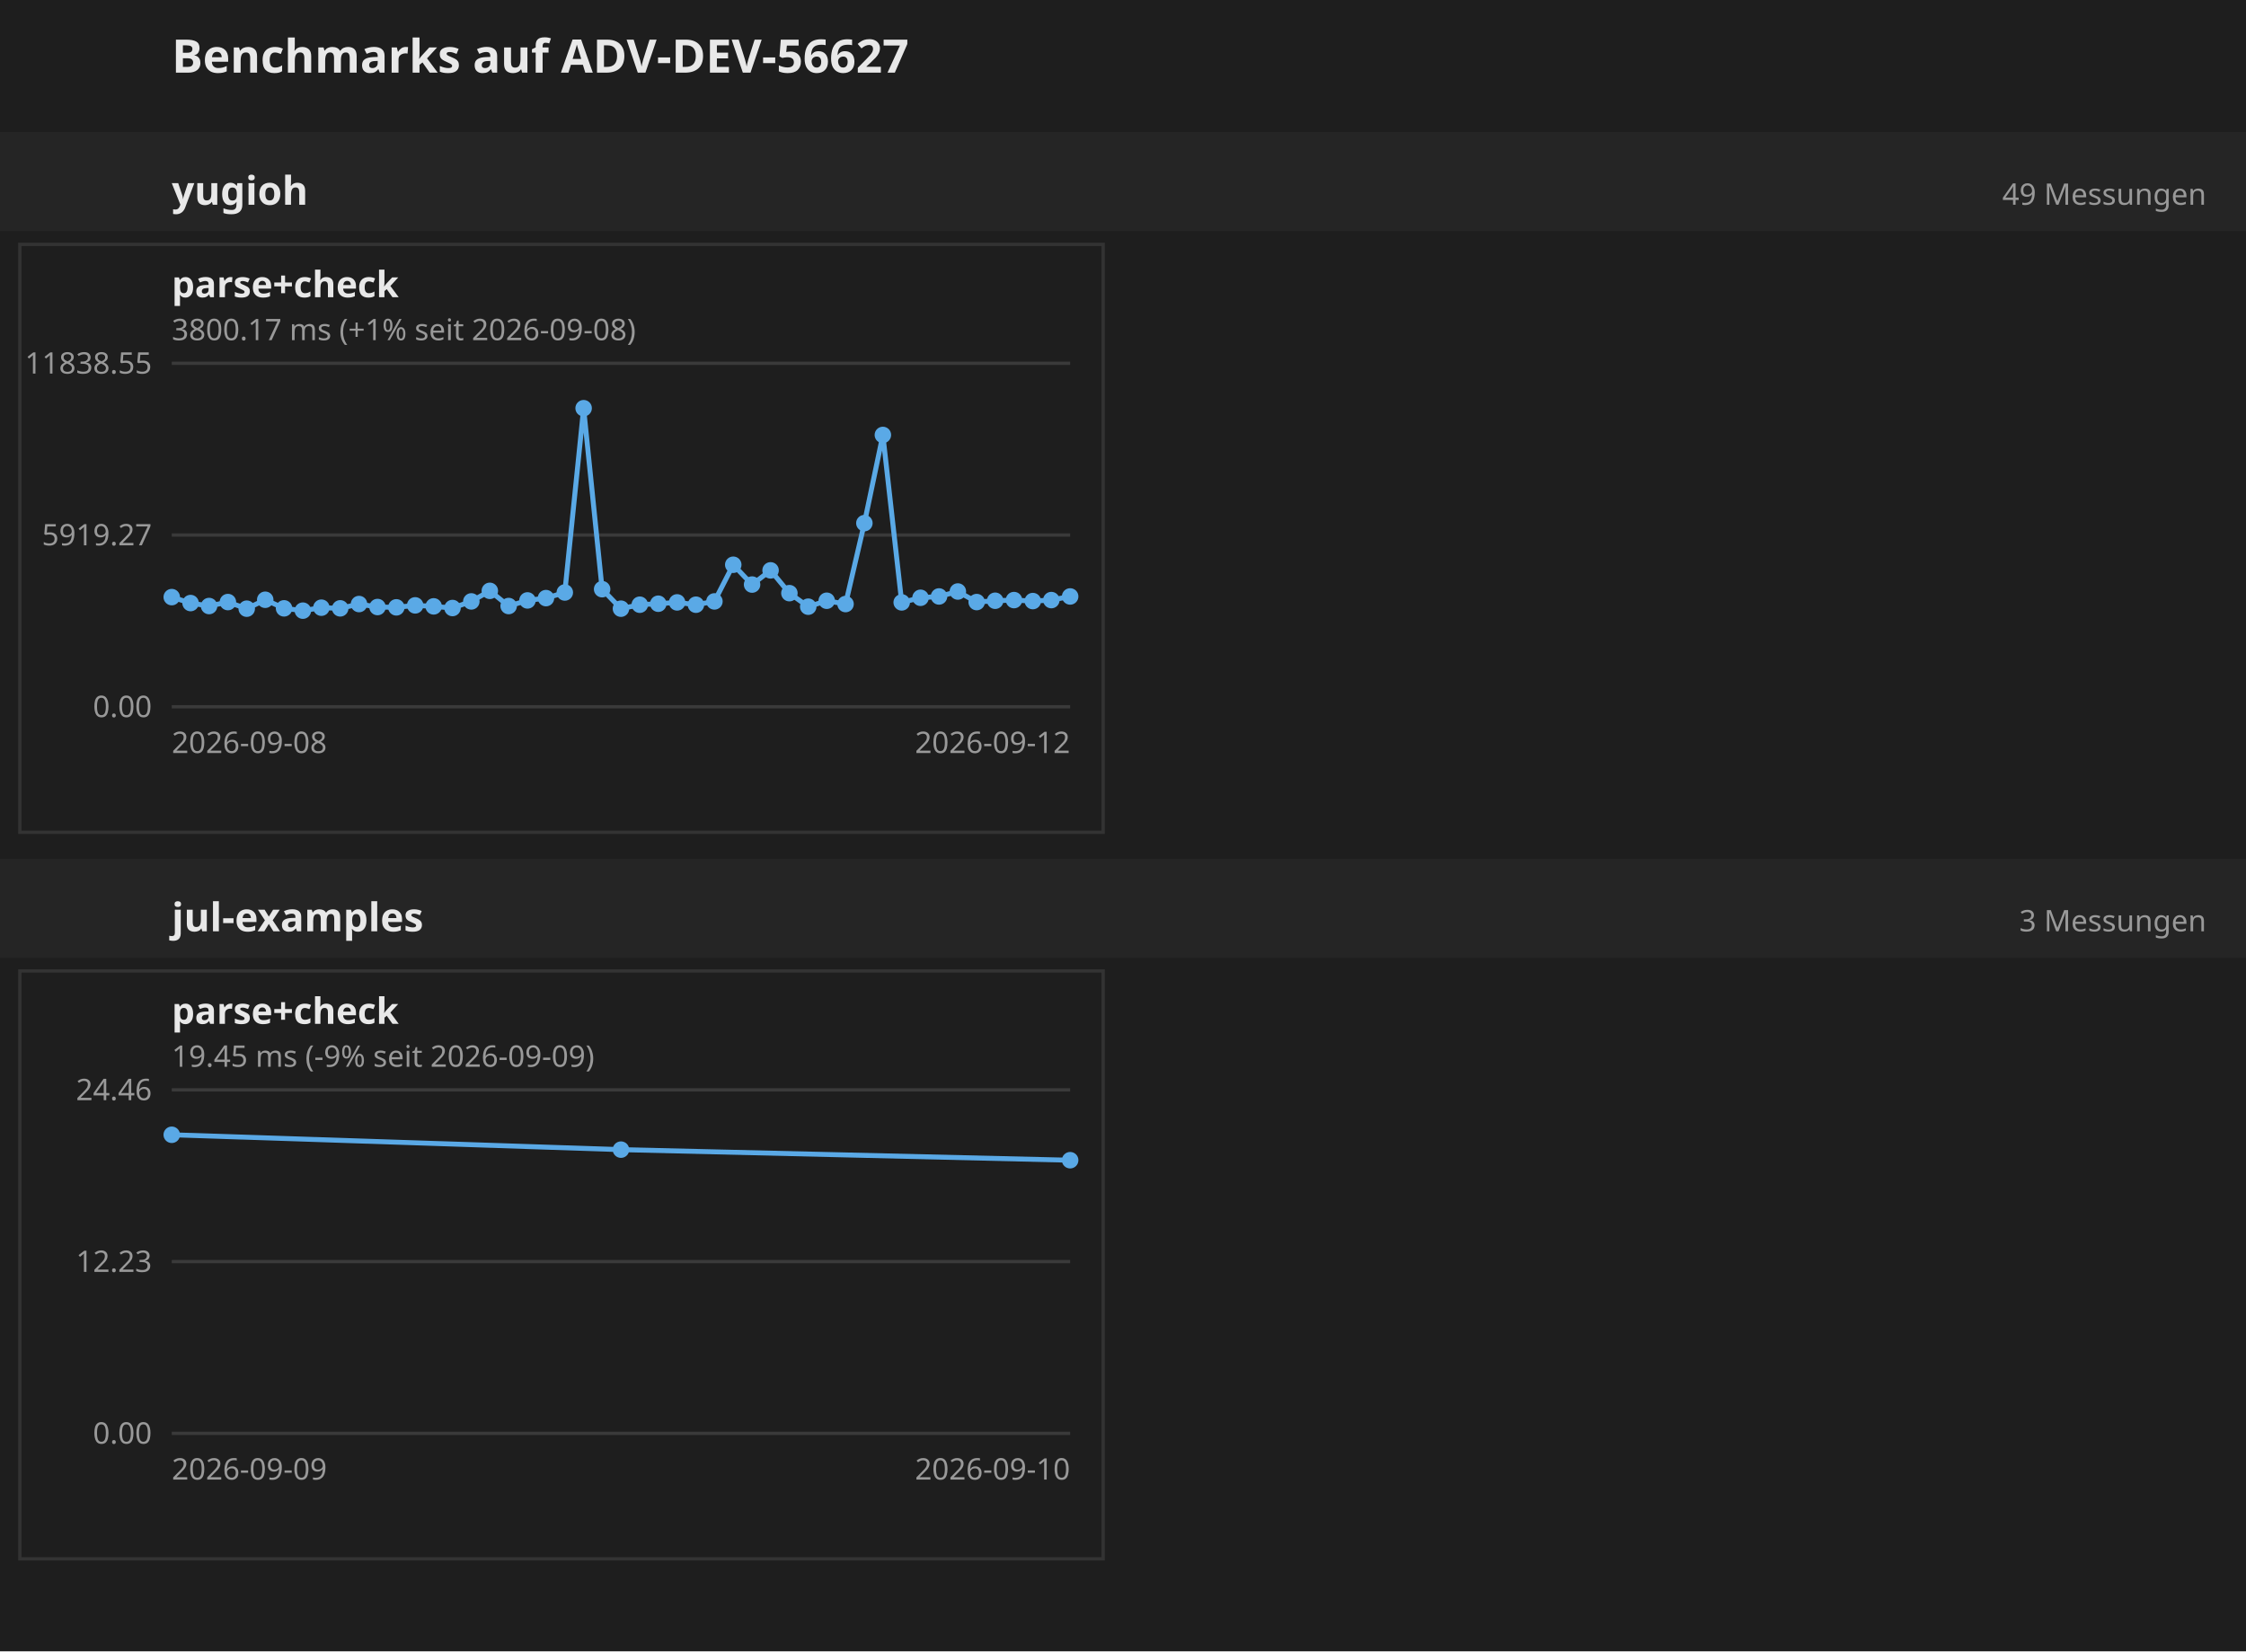
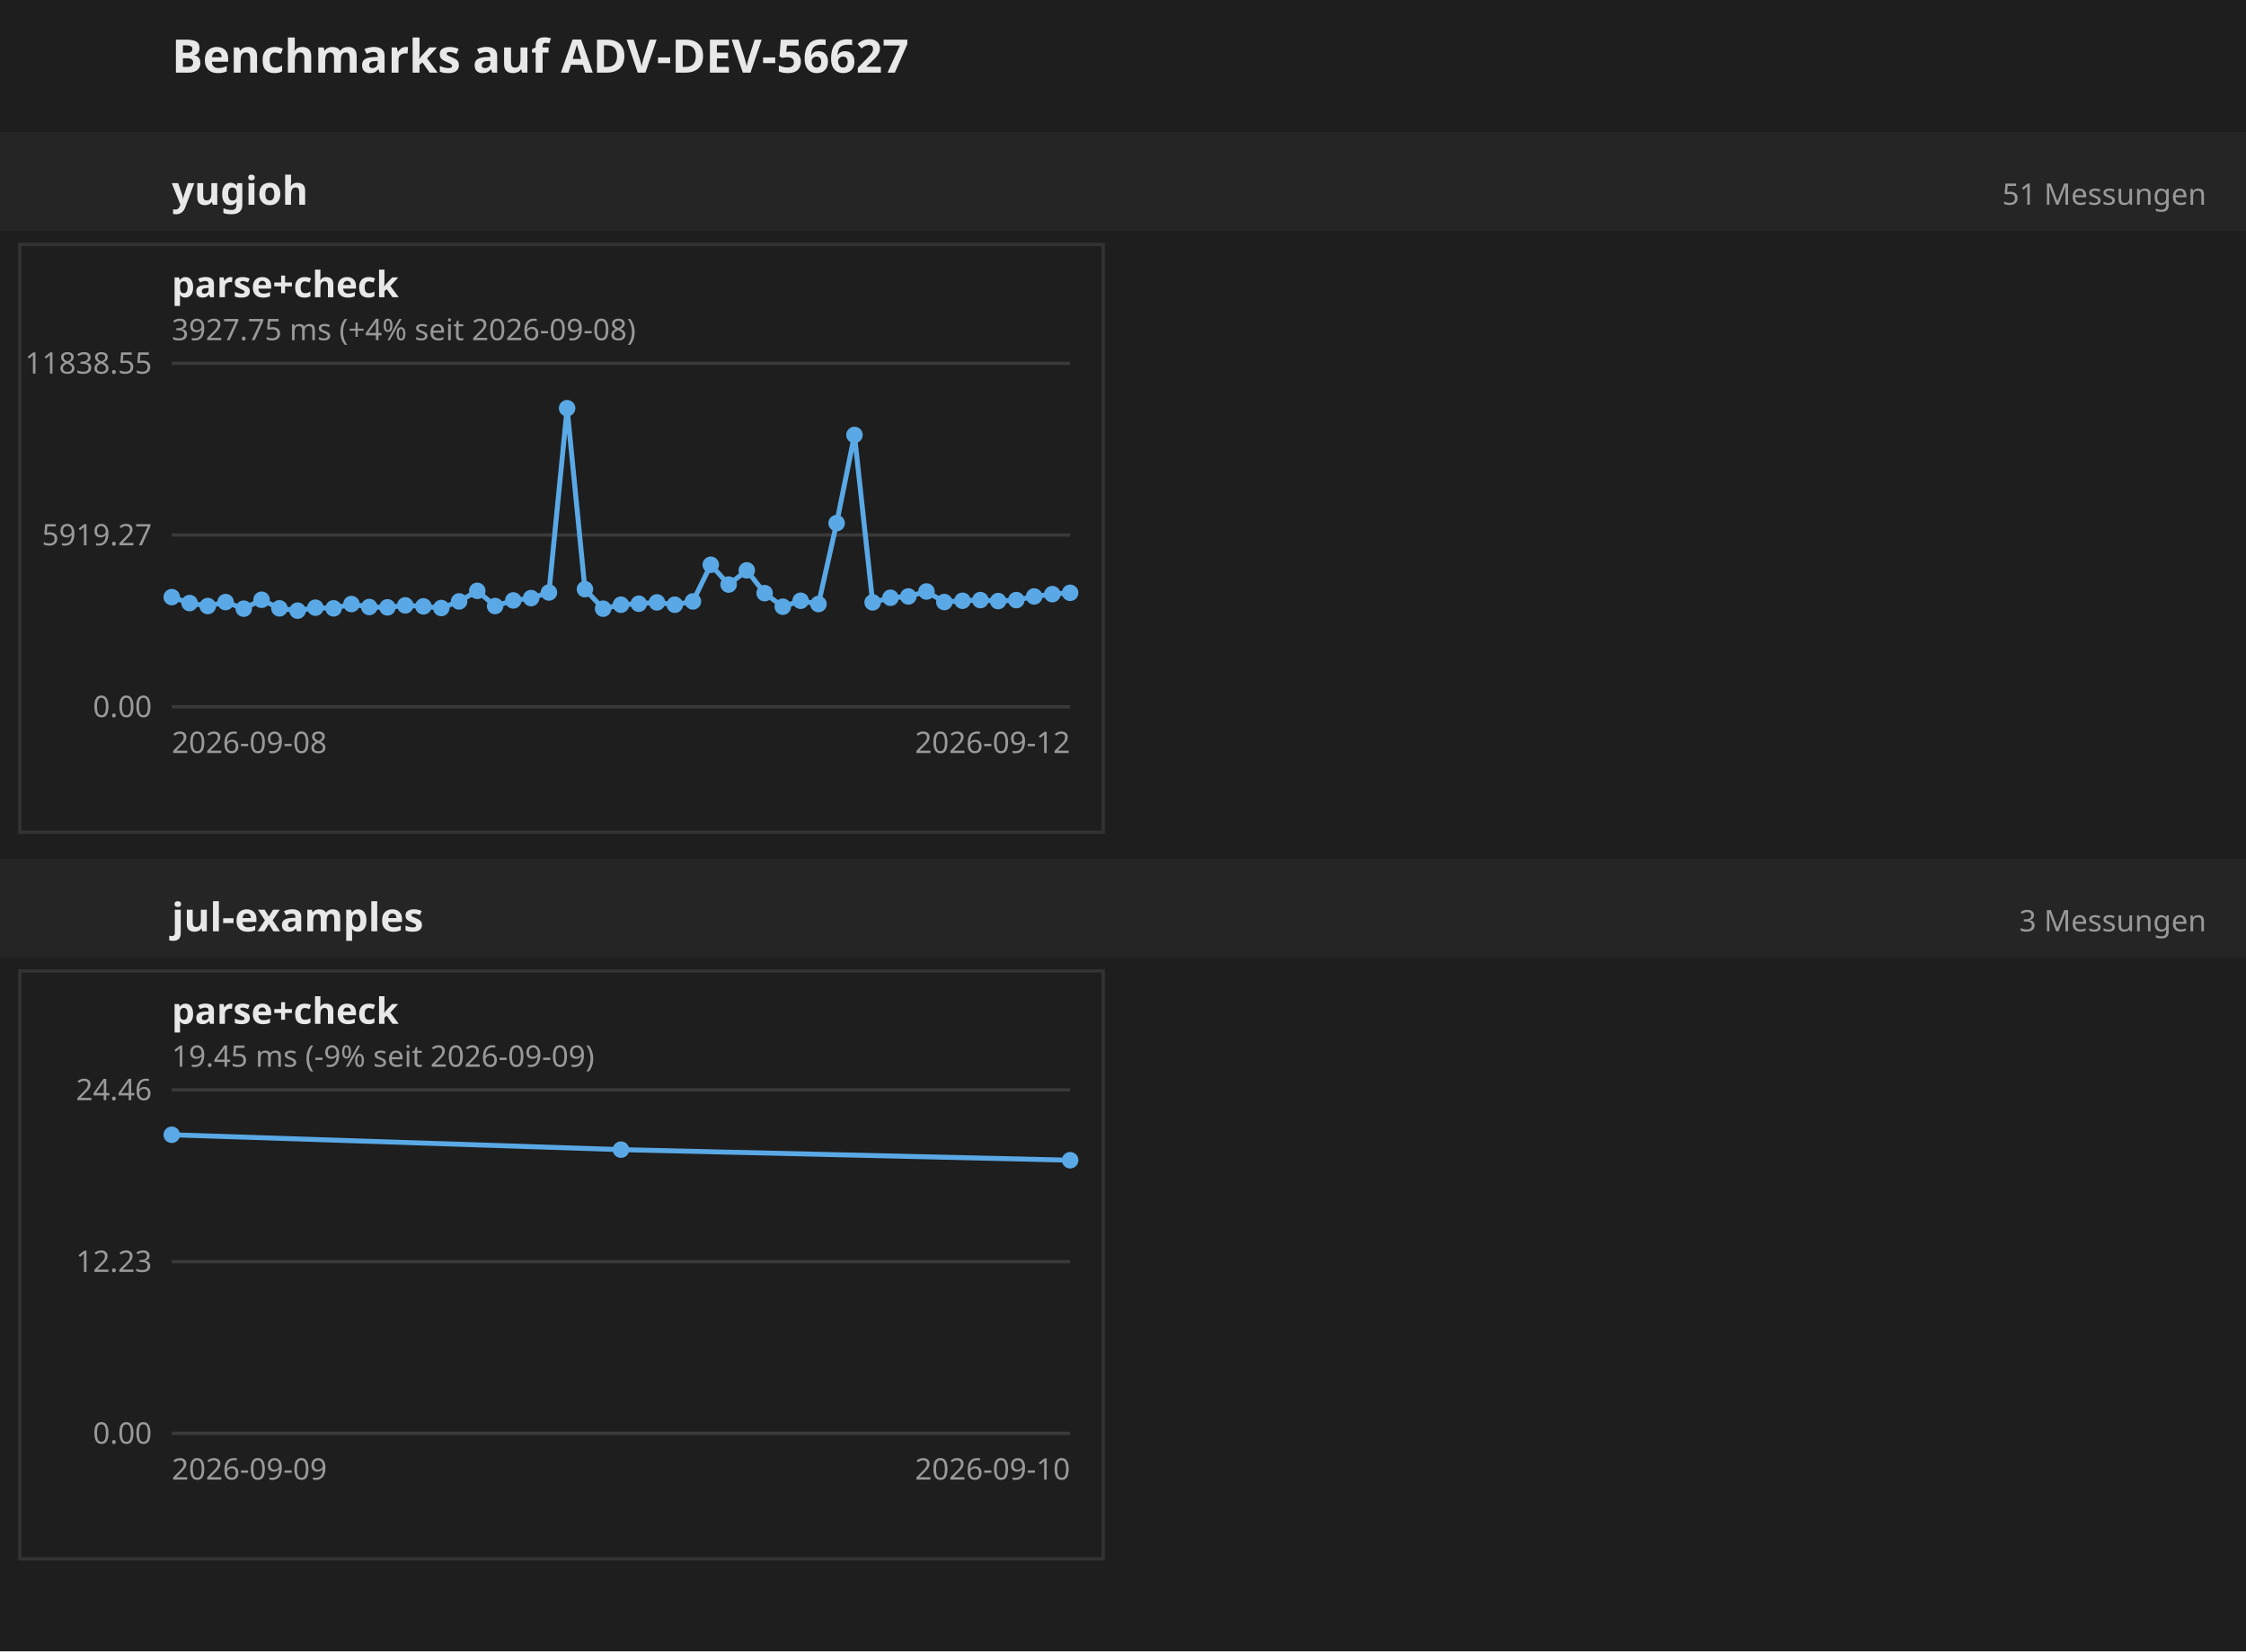
<svg xmlns="http://www.w3.org/2000/svg" width="680" height="500" font-family="sans-serif">
  <rect width="680" height="500" fill="#1e1e1e" />
  <text x="52" y="22" font-size="14" font-weight="bold" fill="#e8e8e8">Benchmarks auf ADV-DEV-56627</text>
  <g transform="translate(0 40)">
    <rect x="0" y="0" width="680" height="30" fill="#252525" />
    <text x="52" y="22" font-size="12" font-weight="bold" fill="#e8e8e8">yugioh</text>
-     <text x="668" y="22" text-anchor="end" font-size="9" fill="#999">49 Messungen</text>
+     <text x="668" y="22" text-anchor="end" font-size="9" fill="#999">51 Messungen</text>
    <g transform="translate(0 30)">
      <g transform="translate(0 0)">
        <rect x="6" y="4" width="328" height="178" fill="none" stroke="#333" />
        <text x="52" y="20" font-size="11" font-weight="bold" fill="#e8e8e8">parse+check</text>
-         <text x="52" y="33" font-size="9" fill="#999">3800.17 ms (+1% seit 2026-09-08)</text>
+         <text x="52" y="33" font-size="9" fill="#999">3927.75 ms (+4% seit 2026-09-08)</text>
        <line x1="52" y1="144.0" x2="324" y2="144.0" stroke="#3a3a3a" />
        <text x="46" y="144.0" text-anchor="end" dominant-baseline="middle" font-size="9" fill="#999">0.00</text>
        <line x1="52" y1="92.0" x2="324" y2="92.0" stroke="#3a3a3a" />
        <text x="46" y="92.0" text-anchor="end" dominant-baseline="middle" font-size="9" fill="#999">5919.27</text>
        <line x1="52" y1="40.0" x2="324" y2="40.0" stroke="#3a3a3a" />
        <text x="46" y="40.0" text-anchor="end" dominant-baseline="middle" font-size="9" fill="#999">11838.55</text>
        <text x="52" y="158" font-size="9" fill="#999">2026-09-08</text>
        <text x="324" y="158" text-anchor="end" font-size="9" fill="#999">2026-09-12</text>
-         <polyline fill="none" stroke="#5aa9e6" stroke-width="1.5" points="52.0,110.8 57.7,112.6 63.3,113.5 69.0,112.3 74.7,114.3 80.3,111.6 86.0,114.2 91.7,114.9 97.3,114.0 103.0,114.2 108.7,112.9 114.3,113.8 120.0,113.9 125.7,113.3 131.3,113.6 137.0,114.1 142.7,112.1 148.3,108.9 154.0,113.5 159.7,111.8 165.3,111.1 171.0,109.4 176.7,53.6 182.3,108.4 188.0,114.3 193.7,113.1 199.3,112.8 205.0,112.4 210.7,113.1 216.3,112.1 222.0,101.0 227.7,107.0 233.3,102.7 239.0,109.6 244.7,113.7 250.3,111.9 256.0,112.9 261.7,88.4 267.3,61.7 273.0,112.4 278.7,111.0 284.3,110.6 290.0,109.1 295.7,112.3 301.3,111.9 307.0,111.7 312.7,112.0 318.3,111.7 324.0,110.6" />
+         <polyline fill="none" stroke="#5aa9e6" stroke-width="1.5" points="52.0,110.8 57.4,112.6 62.9,113.5 68.3,112.3 73.8,114.3 79.2,111.6 84.6,114.2 90.1,114.9 95.5,114.0 101.0,114.2 106.4,112.9 111.8,113.8 117.3,113.9 122.7,113.3 128.2,113.6 133.6,114.1 139.0,112.1 144.5,108.9 149.9,113.5 155.4,111.8 160.8,111.1 166.2,109.4 171.7,53.6 177.1,108.4 182.6,114.3 188.0,113.1 193.4,112.8 198.9,112.4 204.3,113.1 209.8,112.1 215.2,101.0 220.6,107.0 226.1,102.7 231.5,109.6 237.0,113.7 242.4,111.9 247.8,112.9 253.3,88.4 258.7,61.7 264.2,112.4 269.6,111.0 275.0,110.6 280.5,109.1 285.9,112.3 291.4,111.9 296.8,111.7 302.2,112.0 307.7,111.7 313.1,110.6 318.6,109.9 324.0,109.5" />
        <circle cx="52.0" cy="110.8" r="2.5" fill="#5aa9e6" />
-         <circle cx="57.7" cy="112.6" r="2.5" fill="#5aa9e6" />
-         <circle cx="63.3" cy="113.5" r="2.5" fill="#5aa9e6" />
-         <circle cx="69.0" cy="112.3" r="2.5" fill="#5aa9e6" />
-         <circle cx="74.7" cy="114.3" r="2.5" fill="#5aa9e6" />
-         <circle cx="80.3" cy="111.6" r="2.5" fill="#5aa9e6" />
-         <circle cx="86.0" cy="114.2" r="2.5" fill="#5aa9e6" />
-         <circle cx="91.7" cy="114.9" r="2.5" fill="#5aa9e6" />
-         <circle cx="97.3" cy="114.0" r="2.5" fill="#5aa9e6" />
-         <circle cx="103.0" cy="114.2" r="2.5" fill="#5aa9e6" />
-         <circle cx="108.7" cy="112.9" r="2.5" fill="#5aa9e6" />
-         <circle cx="114.3" cy="113.8" r="2.5" fill="#5aa9e6" />
-         <circle cx="120.0" cy="113.9" r="2.5" fill="#5aa9e6" />
-         <circle cx="125.7" cy="113.3" r="2.5" fill="#5aa9e6" />
-         <circle cx="131.3" cy="113.6" r="2.5" fill="#5aa9e6" />
-         <circle cx="137.0" cy="114.1" r="2.5" fill="#5aa9e6" />
-         <circle cx="142.7" cy="112.1" r="2.5" fill="#5aa9e6" />
-         <circle cx="148.3" cy="108.9" r="2.5" fill="#5aa9e6" />
-         <circle cx="154.0" cy="113.5" r="2.5" fill="#5aa9e6" />
-         <circle cx="159.7" cy="111.8" r="2.5" fill="#5aa9e6" />
-         <circle cx="165.3" cy="111.1" r="2.5" fill="#5aa9e6" />
-         <circle cx="171.0" cy="109.4" r="2.5" fill="#5aa9e6" />
-         <circle cx="176.7" cy="53.6" r="2.5" fill="#5aa9e6" />
-         <circle cx="182.3" cy="108.4" r="2.5" fill="#5aa9e6" />
-         <circle cx="188.0" cy="114.3" r="2.5" fill="#5aa9e6" />
-         <circle cx="193.7" cy="113.1" r="2.5" fill="#5aa9e6" />
-         <circle cx="199.3" cy="112.8" r="2.5" fill="#5aa9e6" />
-         <circle cx="205.0" cy="112.4" r="2.5" fill="#5aa9e6" />
-         <circle cx="210.7" cy="113.1" r="2.5" fill="#5aa9e6" />
-         <circle cx="216.3" cy="112.1" r="2.5" fill="#5aa9e6" />
-         <circle cx="222.0" cy="101.0" r="2.5" fill="#5aa9e6" />
-         <circle cx="227.7" cy="107.0" r="2.5" fill="#5aa9e6" />
-         <circle cx="233.3" cy="102.7" r="2.5" fill="#5aa9e6" />
-         <circle cx="239.0" cy="109.6" r="2.5" fill="#5aa9e6" />
-         <circle cx="244.7" cy="113.7" r="2.5" fill="#5aa9e6" />
-         <circle cx="250.3" cy="111.9" r="2.5" fill="#5aa9e6" />
-         <circle cx="256.0" cy="112.9" r="2.5" fill="#5aa9e6" />
-         <circle cx="261.7" cy="88.4" r="2.5" fill="#5aa9e6" />
-         <circle cx="267.3" cy="61.7" r="2.5" fill="#5aa9e6" />
-         <circle cx="273.0" cy="112.4" r="2.5" fill="#5aa9e6" />
-         <circle cx="278.7" cy="111.0" r="2.5" fill="#5aa9e6" />
-         <circle cx="284.3" cy="110.6" r="2.5" fill="#5aa9e6" />
-         <circle cx="290.0" cy="109.1" r="2.5" fill="#5aa9e6" />
-         <circle cx="295.7" cy="112.3" r="2.5" fill="#5aa9e6" />
-         <circle cx="301.3" cy="111.9" r="2.5" fill="#5aa9e6" />
-         <circle cx="307.0" cy="111.7" r="2.5" fill="#5aa9e6" />
-         <circle cx="312.7" cy="112.0" r="2.5" fill="#5aa9e6" />
-         <circle cx="318.3" cy="111.7" r="2.5" fill="#5aa9e6" />
-         <circle cx="324.0" cy="110.6" r="2.5" fill="#5aa9e6" />
+         <circle cx="57.4" cy="112.6" r="2.5" fill="#5aa9e6" />
+         <circle cx="62.9" cy="113.5" r="2.5" fill="#5aa9e6" />
+         <circle cx="68.3" cy="112.3" r="2.5" fill="#5aa9e6" />
+         <circle cx="73.8" cy="114.3" r="2.5" fill="#5aa9e6" />
+         <circle cx="79.2" cy="111.6" r="2.5" fill="#5aa9e6" />
+         <circle cx="84.6" cy="114.2" r="2.5" fill="#5aa9e6" />
+         <circle cx="90.1" cy="114.9" r="2.5" fill="#5aa9e6" />
+         <circle cx="95.5" cy="114.0" r="2.5" fill="#5aa9e6" />
+         <circle cx="101.0" cy="114.2" r="2.5" fill="#5aa9e6" />
+         <circle cx="106.4" cy="112.9" r="2.5" fill="#5aa9e6" />
+         <circle cx="111.8" cy="113.8" r="2.5" fill="#5aa9e6" />
+         <circle cx="117.3" cy="113.9" r="2.5" fill="#5aa9e6" />
+         <circle cx="122.7" cy="113.3" r="2.5" fill="#5aa9e6" />
+         <circle cx="128.2" cy="113.6" r="2.5" fill="#5aa9e6" />
+         <circle cx="133.6" cy="114.1" r="2.5" fill="#5aa9e6" />
+         <circle cx="139.0" cy="112.1" r="2.5" fill="#5aa9e6" />
+         <circle cx="144.5" cy="108.9" r="2.5" fill="#5aa9e6" />
+         <circle cx="149.9" cy="113.5" r="2.5" fill="#5aa9e6" />
+         <circle cx="155.4" cy="111.8" r="2.5" fill="#5aa9e6" />
+         <circle cx="160.8" cy="111.1" r="2.5" fill="#5aa9e6" />
+         <circle cx="166.2" cy="109.4" r="2.5" fill="#5aa9e6" />
+         <circle cx="171.7" cy="53.6" r="2.5" fill="#5aa9e6" />
+         <circle cx="177.1" cy="108.4" r="2.5" fill="#5aa9e6" />
+         <circle cx="182.6" cy="114.3" r="2.5" fill="#5aa9e6" />
+         <circle cx="188.0" cy="113.1" r="2.5" fill="#5aa9e6" />
+         <circle cx="193.4" cy="112.8" r="2.5" fill="#5aa9e6" />
+         <circle cx="198.9" cy="112.4" r="2.5" fill="#5aa9e6" />
+         <circle cx="204.3" cy="113.1" r="2.5" fill="#5aa9e6" />
+         <circle cx="209.8" cy="112.1" r="2.5" fill="#5aa9e6" />
+         <circle cx="215.2" cy="101.0" r="2.5" fill="#5aa9e6" />
+         <circle cx="220.6" cy="107.0" r="2.5" fill="#5aa9e6" />
+         <circle cx="226.1" cy="102.7" r="2.5" fill="#5aa9e6" />
+         <circle cx="231.5" cy="109.6" r="2.5" fill="#5aa9e6" />
+         <circle cx="237.0" cy="113.7" r="2.5" fill="#5aa9e6" />
+         <circle cx="242.4" cy="111.9" r="2.5" fill="#5aa9e6" />
+         <circle cx="247.8" cy="112.9" r="2.5" fill="#5aa9e6" />
+         <circle cx="253.3" cy="88.4" r="2.5" fill="#5aa9e6" />
+         <circle cx="258.7" cy="61.7" r="2.5" fill="#5aa9e6" />
+         <circle cx="264.2" cy="112.4" r="2.5" fill="#5aa9e6" />
+         <circle cx="269.6" cy="111.0" r="2.5" fill="#5aa9e6" />
+         <circle cx="275.0" cy="110.6" r="2.5" fill="#5aa9e6" />
+         <circle cx="280.5" cy="109.1" r="2.5" fill="#5aa9e6" />
+         <circle cx="285.9" cy="112.3" r="2.5" fill="#5aa9e6" />
+         <circle cx="291.4" cy="111.9" r="2.5" fill="#5aa9e6" />
+         <circle cx="296.8" cy="111.7" r="2.5" fill="#5aa9e6" />
+         <circle cx="302.2" cy="112.0" r="2.5" fill="#5aa9e6" />
+         <circle cx="307.7" cy="111.7" r="2.5" fill="#5aa9e6" />
+         <circle cx="313.1" cy="110.6" r="2.5" fill="#5aa9e6" />
+         <circle cx="318.6" cy="109.9" r="2.5" fill="#5aa9e6" />
+         <circle cx="324.0" cy="109.5" r="2.5" fill="#5aa9e6" />
      </g>
    </g>
  </g>
  <g transform="translate(0 260)">
    <rect x="0" y="0" width="680" height="30" fill="#252525" />
    <text x="52" y="22" font-size="12" font-weight="bold" fill="#e8e8e8">jul-examples</text>
    <text x="668" y="22" text-anchor="end" font-size="9" fill="#999">3 Messungen</text>
    <g transform="translate(0 30)">
      <g transform="translate(0 0)">
        <rect x="6" y="4" width="328" height="178" fill="none" stroke="#333" />
        <text x="52" y="20" font-size="11" font-weight="bold" fill="#e8e8e8">parse+check</text>
        <text x="52" y="33" font-size="9" fill="#999">19.45 ms (-9% seit 2026-09-09)</text>
        <line x1="52" y1="144.0" x2="324" y2="144.0" stroke="#3a3a3a" />
        <text x="46" y="144.0" text-anchor="end" dominant-baseline="middle" font-size="9" fill="#999">0.00</text>
        <line x1="52" y1="92.0" x2="324" y2="92.0" stroke="#3a3a3a" />
        <text x="46" y="92.0" text-anchor="end" dominant-baseline="middle" font-size="9" fill="#999">12.23</text>
        <line x1="52" y1="40.0" x2="324" y2="40.0" stroke="#3a3a3a" />
        <text x="46" y="40.0" text-anchor="end" dominant-baseline="middle" font-size="9" fill="#999">24.46</text>
        <text x="52" y="158" font-size="9" fill="#999">2026-09-09</text>
        <text x="324" y="158" text-anchor="end" font-size="9" fill="#999">2026-09-10</text>
        <polyline fill="none" stroke="#5aa9e6" stroke-width="1.5" points="52.0,53.6 188.0,58.1 324.0,61.3" />
        <circle cx="52.0" cy="53.6" r="2.5" fill="#5aa9e6" />
        <circle cx="188.0" cy="58.1" r="2.5" fill="#5aa9e6" />
        <circle cx="324.0" cy="61.3" r="2.5" fill="#5aa9e6" />
      </g>
    </g>
  </g>
</svg>
